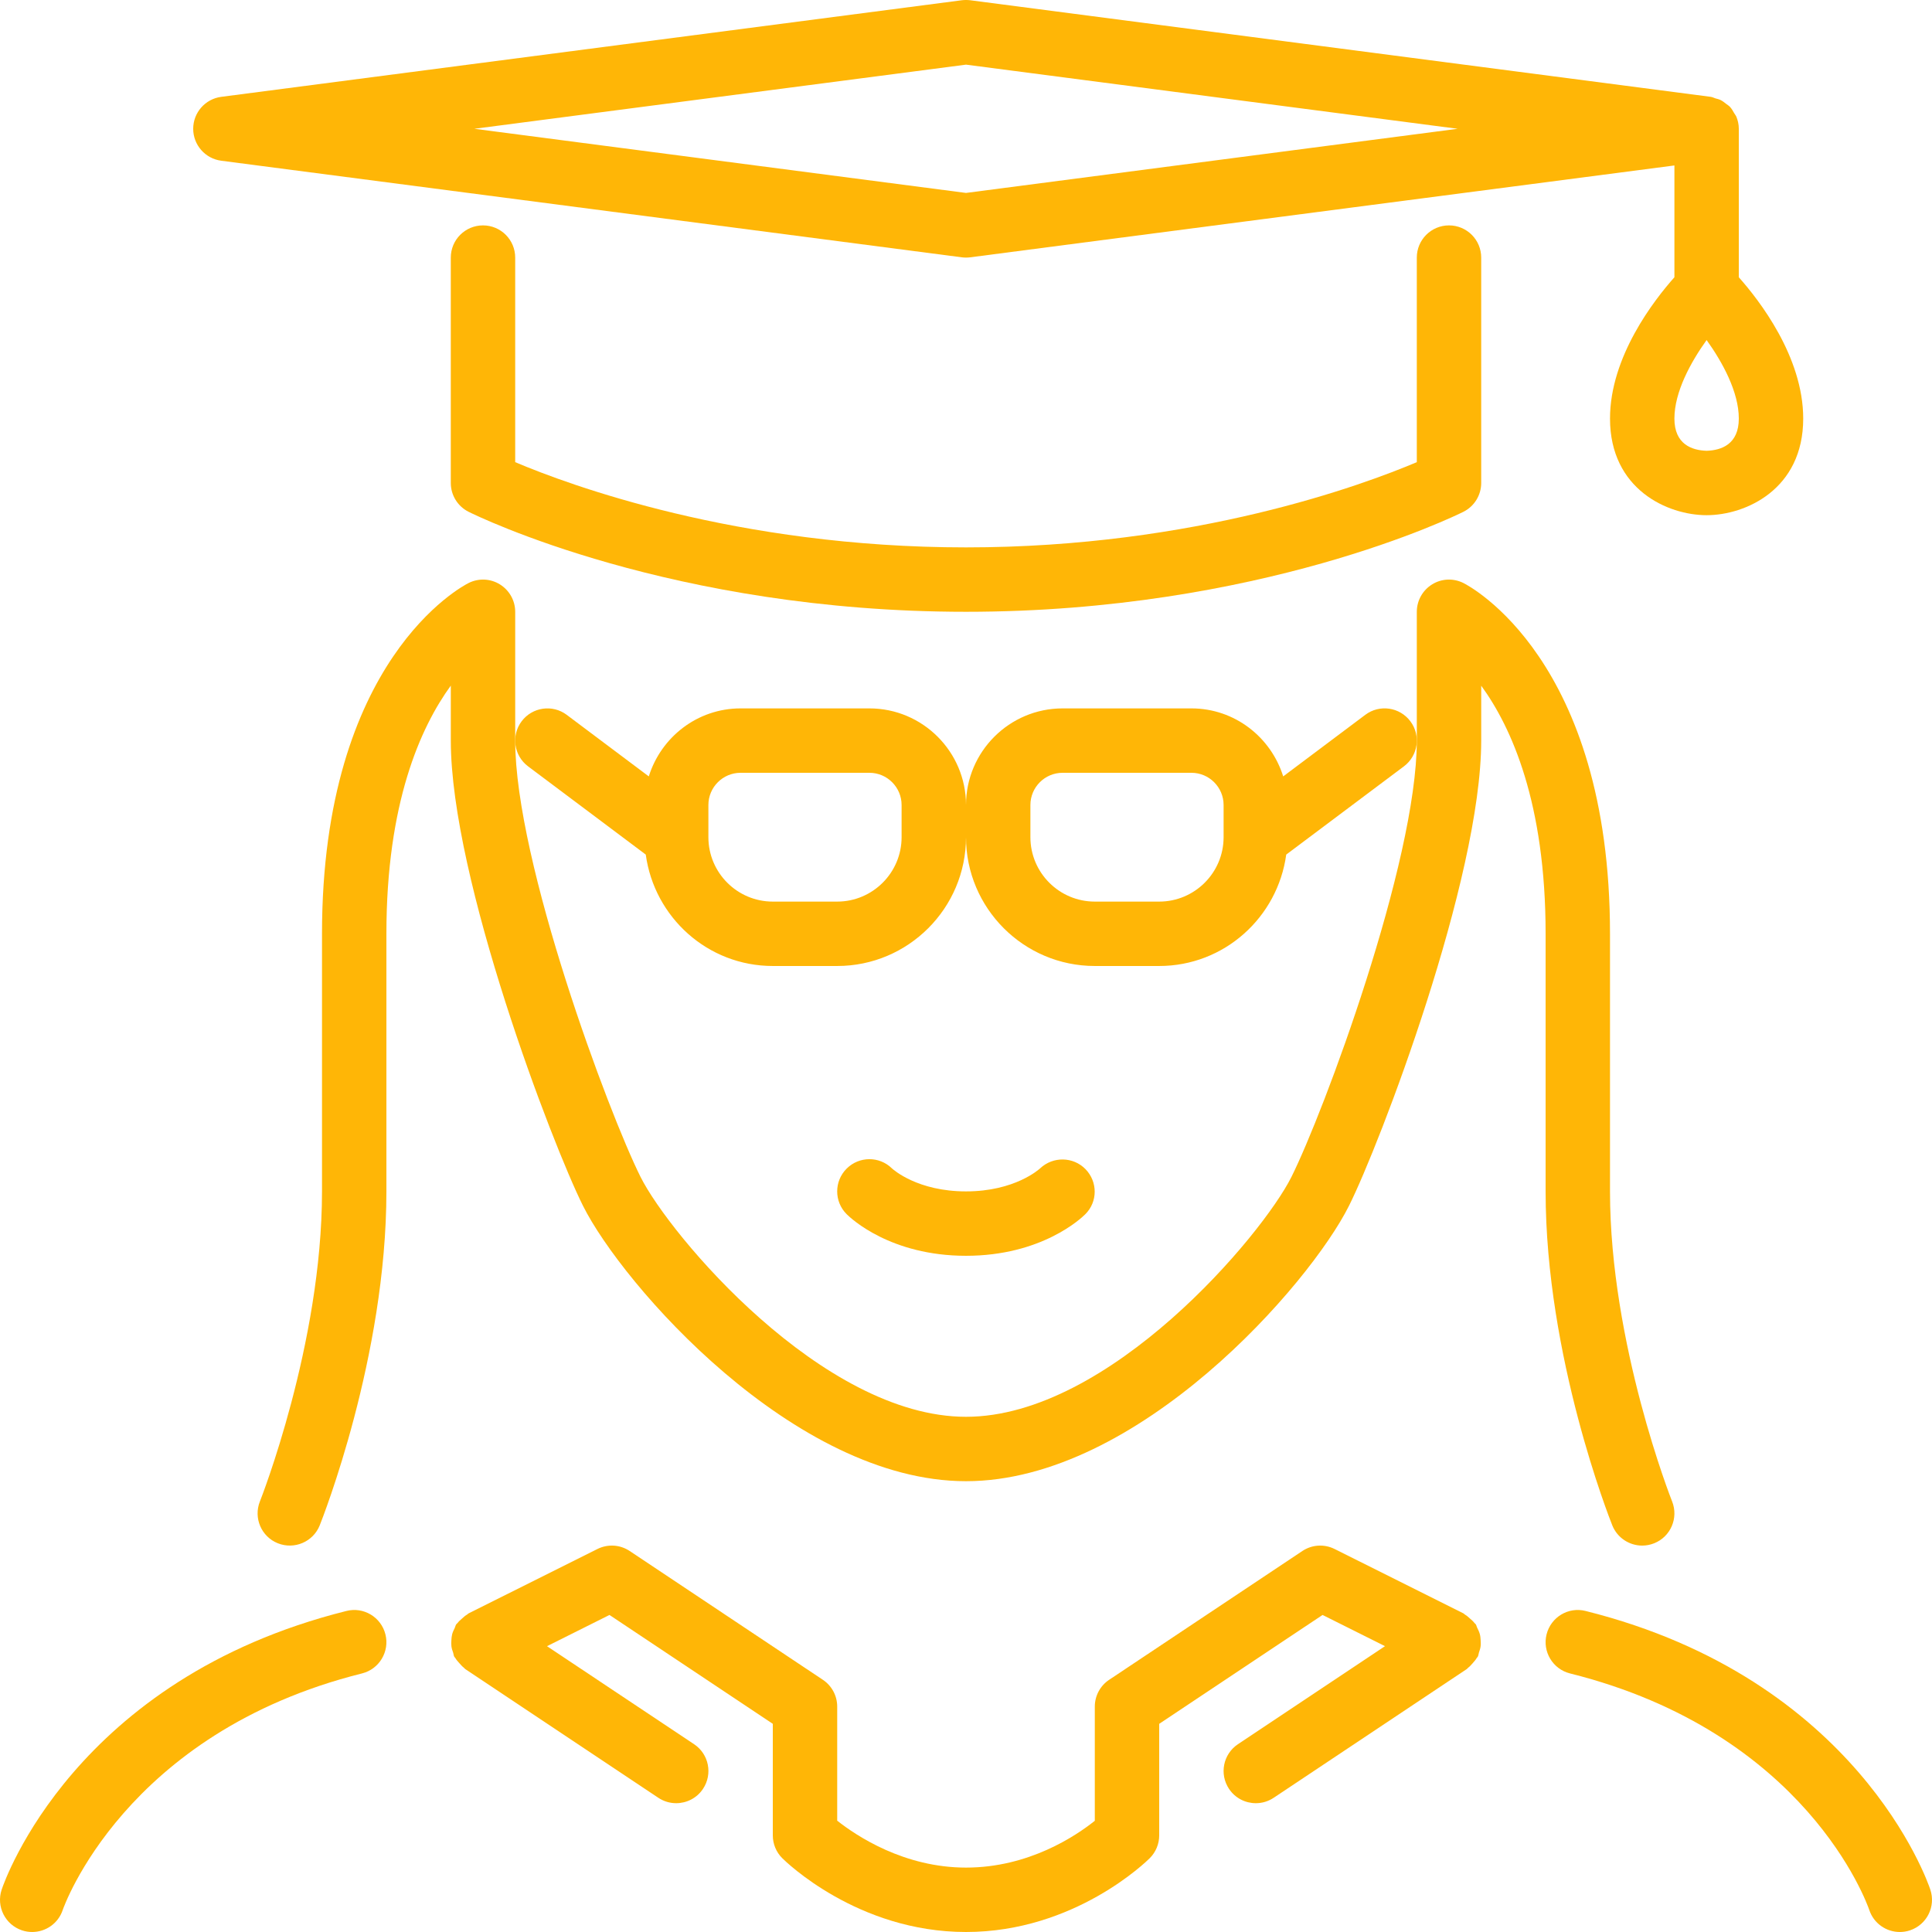
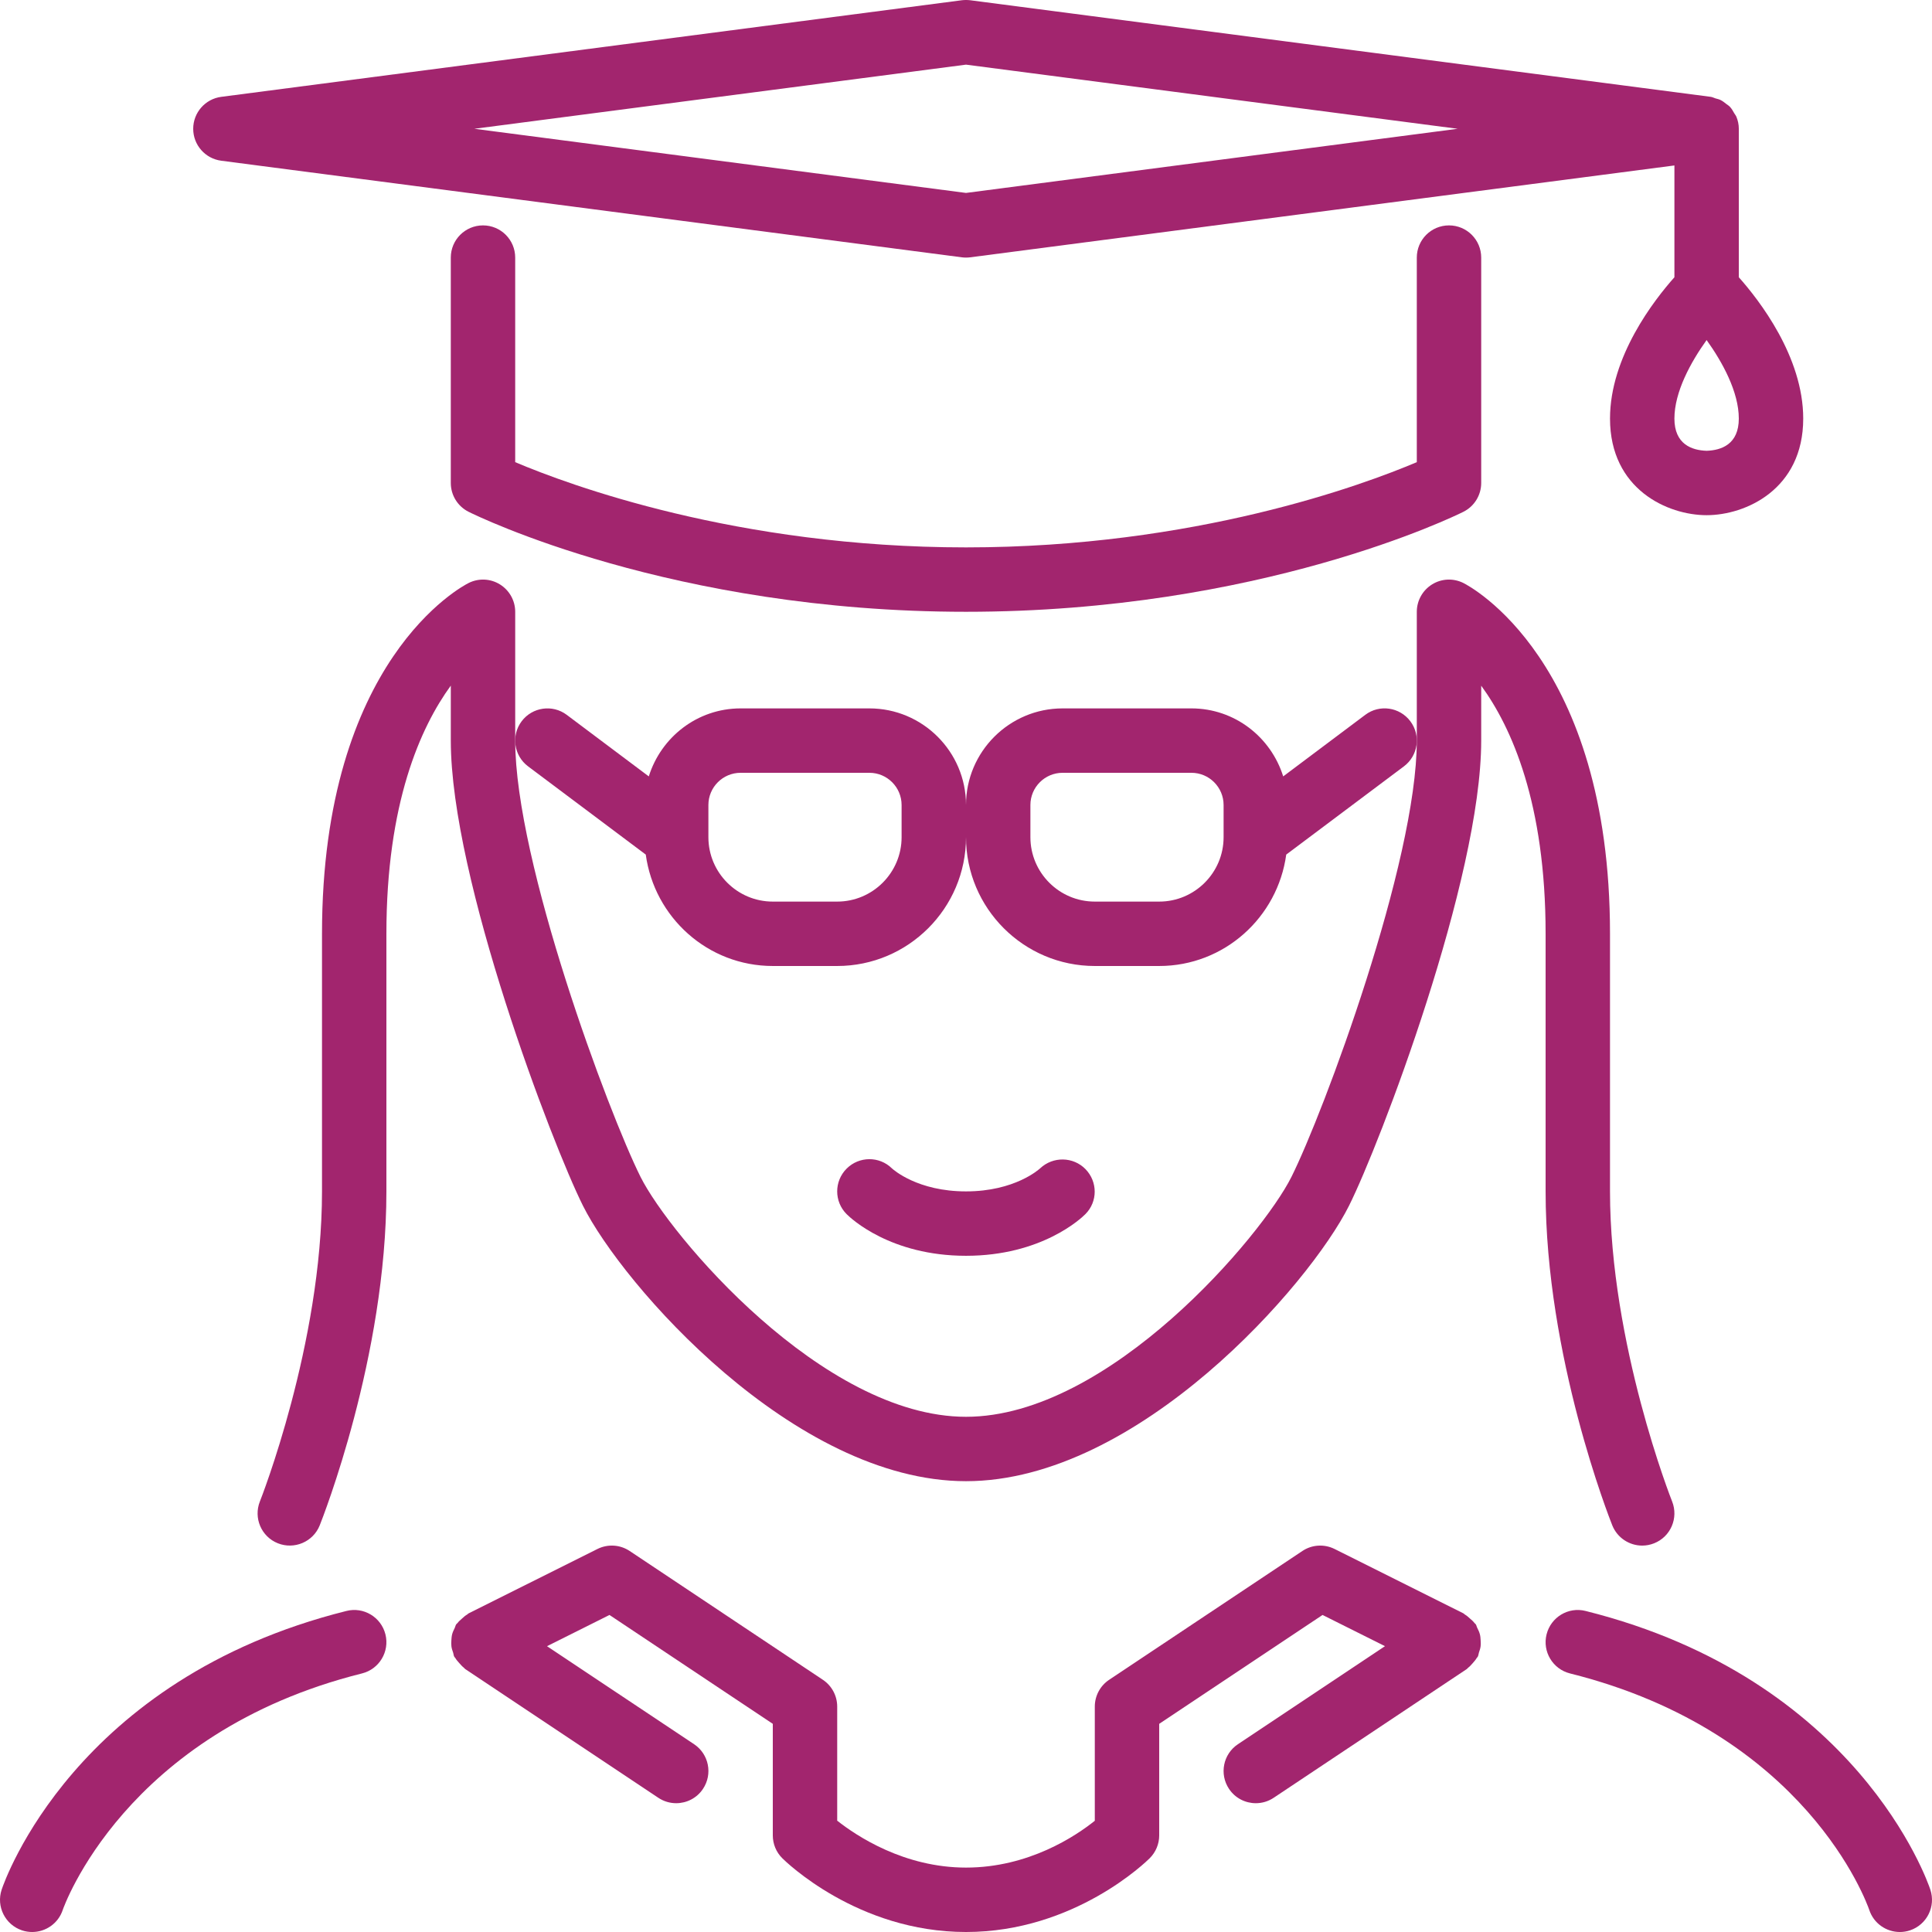
- <svg xmlns="http://www.w3.org/2000/svg" version="1.1" id="Layer_1" x="0px" y="0px" viewBox="0 0 511.996 511.996" style="enable-background:new 0 0 511.996 511.996;" xml:space="preserve" width="512px" height="512px">
+ <svg xmlns="http://www.w3.org/2000/svg" version="1.1" id="Layer_1" x="0px" y="0px" width="512px" height="512px" viewBox="0 0 512 512" enable-background="new 0 0 512 512" xml:space="preserve">
  <g>
    <g>
      <g>
-         <path d="M58.631,42.594l196.267,25.6c0.367,0.043,0.734,0.068,1.101,0.068s0.734-0.026,1.101-0.068l186.633-24.346v29.628     c-5.35,6.016-17.067,21.026-17.067,37.453c0,18.782,15.309,25.6,25.6,25.6s25.6-6.818,25.6-25.6     c0-16.427-11.716-31.437-17.067-37.453V34.129c0-1.126-0.239-2.193-0.64-3.183c-0.145-0.35-0.393-0.623-0.58-0.947     c-0.333-0.597-0.666-1.186-1.126-1.681c-0.299-0.316-0.657-0.529-0.998-0.785c-0.486-0.393-0.964-0.768-1.527-1.041     c-0.418-0.205-0.862-0.29-1.314-0.418c-0.418-0.128-0.794-0.35-1.246-0.41l-196.267-25.6c-0.734-0.085-1.468-0.085-2.202,0     l-196.267,25.6c-4.25,0.555-7.432,4.181-7.432,8.465C51.198,38.413,54.381,42.04,58.631,42.594z M460.798,110.929     c0,6.81-4.617,8.405-8.533,8.533c-3.917-0.128-8.533-1.724-8.533-8.533c0-7.083,4.352-14.985,8.533-20.813     C456.446,95.945,460.798,103.847,460.798,110.929z M255.998,17.131l130.295,16.998L255.998,51.128L125.703,34.129L255.998,17.131     z" fill="#ffb606" />
-         <path d="M307.198,255.996c17.237,0,31.394-12.894,33.664-29.525l31.189-23.381c3.772-2.825,4.54-8.175,1.707-11.947     c-2.825-3.772-8.175-4.548-11.947-1.707l-21.751,16.316c-3.251-10.402-12.86-18.022-24.329-18.022h-34.133     c-14.114,0-25.6,11.486-25.6,25.6c0-14.114-11.486-25.6-25.6-25.6h-34.133c-11.469,0-21.077,7.62-24.329,18.022l-21.751-16.316     c-3.763-2.825-9.122-2.057-11.947,1.707c-2.833,3.772-2.065,9.122,1.707,11.947l31.189,23.381     c2.27,16.631,16.418,29.525,33.664,29.525h17.067c18.825,0,34.133-15.309,34.133-34.133c0,18.825,15.309,34.133,34.133,34.133     H307.198z M238.931,221.863c0,9.412-7.663,17.067-17.067,17.067h-17.067c-9.412,0-17.067-7.654-17.067-17.067v-8.533     c0-4.702,3.823-8.533,8.533-8.533h34.133c4.71,0,8.533,3.831,8.533,8.533V221.863z M273.065,221.863v-8.533     c0-4.702,3.823-8.533,8.533-8.533h34.133c4.71,0,8.533,3.831,8.533,8.533v8.533c0,9.412-7.654,17.067-17.067,17.067h-17.067     C280.719,238.929,273.065,231.275,273.065,221.863z" fill="#ffb606" />
-         <path d="M392.182,433.105c-0.162-0.606-0.418-1.152-0.7-1.715c-0.162-0.299-0.196-0.64-0.384-0.93     c-0.094-0.128-0.23-0.196-0.324-0.324c-0.358-0.469-0.802-0.853-1.263-1.246c-0.41-0.375-0.811-0.742-1.297-1.016     c-0.145-0.094-0.23-0.23-0.393-0.316l-34.133-17.058c-2.748-1.374-6.008-1.169-8.55,0.529l-51.209,34.133     c-2.372,1.579-3.797,4.25-3.797,7.1v30.259c-5.077,4.062-17.544,12.407-34.133,12.407c-16.427,0-29.013-8.388-34.133-12.433     v-30.234c0-2.85-1.425-5.521-3.797-7.1l-51.2-34.133c-2.543-1.698-5.803-1.903-8.55-0.529l-34.133,17.058     c-0.154,0.077-0.239,0.213-0.375,0.299c-0.512,0.29-0.939,0.674-1.374,1.075c-0.427,0.376-0.853,0.734-1.186,1.178     c-0.102,0.137-0.256,0.213-0.35,0.35c-0.205,0.307-0.239,0.657-0.401,0.981c-0.265,0.538-0.521,1.058-0.674,1.638     c-0.137,0.538-0.171,1.05-0.205,1.596c-0.034,0.538-0.06,1.058,0.009,1.604c0.068,0.597,0.265,1.143,0.461,1.707     c0.119,0.341,0.111,0.7,0.273,1.024c0.077,0.154,0.222,0.247,0.307,0.393c0.282,0.495,0.666,0.913,1.058,1.348     c0.384,0.427,0.742,0.853,1.186,1.195c0.137,0.102,0.213,0.256,0.35,0.35l51.2,34.133c1.459,0.973,3.106,1.434,4.727,1.434     c2.756,0,5.47-1.331,7.108-3.797c2.62-3.925,1.562-9.225-2.364-11.836l-38.972-25.975l16.555-8.277l43.281,28.851v29.568     c0,2.261,0.896,4.437,2.5,6.033c0.802,0.802,19.9,19.567,48.7,19.567s47.898-18.765,48.7-19.567c1.596-1.596,2.5-3.772,2.5-6.033     v-29.568l43.29-28.851l16.546,8.269l-38.972,25.984c-3.925,2.611-4.983,7.91-2.364,11.836c1.638,2.466,4.352,3.797,7.108,3.797     c1.621,0,3.268-0.461,4.727-1.434l51.2-34.133c0.137-0.094,0.205-0.239,0.333-0.333c0.478-0.358,0.853-0.802,1.254-1.254     c0.358-0.427,0.725-0.811,0.998-1.289c0.085-0.154,0.239-0.247,0.316-0.41c0.179-0.35,0.179-0.725,0.299-1.084     c0.179-0.538,0.367-1.05,0.435-1.613c0.077-0.58,0.051-1.126,0.009-1.698C392.344,434.104,392.318,433.617,392.182,433.105z" fill="#ffb606" />
-         <path d="M427.271,404.237c1.34,3.328,4.54,5.359,7.927,5.359c1.058,0,2.125-0.196,3.166-0.614     c4.378-1.741,6.502-6.707,4.762-11.085c-0.171-0.41-16.461-41.719-16.461-82.167v-68.267c0-72.704-37.265-92.169-38.852-92.962     c-2.637-1.323-5.786-1.195-8.294,0.367c-2.517,1.562-4.053,4.301-4.053,7.262v34.133c0,32.273-24.695,98.569-33.237,115.652     c-7.654,15.317-48.154,63.548-86.229,63.548s-78.575-48.23-86.238-63.548c-8.533-17.084-33.229-83.379-33.229-115.652v-34.133     c0-2.961-1.536-5.7-4.053-7.262s-5.658-1.69-8.294-0.367c-1.587,0.794-38.852,20.258-38.852,92.962v68.267     c0,40.448-16.29,81.758-16.461,82.167c-1.741,4.378,0.384,9.344,4.762,11.085c4.361,1.741,9.344-0.375,11.093-4.745     c0.717-1.809,17.672-44.698,17.672-88.508v-68.267c0-34.603,9.02-54.707,17.067-65.766v14.566     c0,36.625,26.871,106.965,35.029,123.281c10.385,20.77,55.834,72.986,101.504,72.986s91.119-52.216,101.495-72.986     c8.166-16.316,35.038-86.656,35.038-123.281v-14.549c8.064,11.068,17.067,31.164,17.067,65.749v68.267     C409.598,359.539,426.554,402.428,427.271,404.237z" fill="#ffb606" />
-         <path d="M275.667,309.602c-0.273,0.247-6.707,6.127-19.669,6.127c-12.774,0-19.209-5.709-19.652-6.118     c-3.319-3.251-8.67-3.226-11.981,0.085c-3.337,3.337-3.337,8.73,0,12.066c1.126,1.126,11.605,11.034,31.633,11.034     s30.507-9.907,31.633-11.034c3.294-3.294,3.285-8.567,0.051-11.913C284.431,306.505,279.072,306.411,275.667,309.602z" fill="#ffb606" />
-         <path d="M511.554,500.766c-0.751-2.27-19.371-55.851-91.358-73.847c-4.574-1.161-9.199,1.638-10.342,6.204     c-1.143,4.574,1.638,9.207,6.212,10.351c62.524,15.633,78.66,60.809,79.309,62.686c1.186,3.576,4.514,5.837,8.09,5.837     c0.887,0,1.801-0.137,2.697-0.435C510.633,510.067,513.048,505.238,511.554,500.766z" fill="#ffb606" />
-         <path d="M392.531,127.996V68.263c0-4.71-3.814-8.533-8.533-8.533s-8.533,3.823-8.533,8.533v54.212     c-14.114,5.982-58.778,22.588-119.467,22.588s-105.353-16.606-119.467-22.588V68.263c0-4.71-3.814-8.533-8.533-8.533     s-8.533,3.823-8.533,8.533v59.733c0,3.234,1.826,6.187,4.719,7.637c2.167,1.075,53.897,26.496,131.814,26.496     s129.647-25.421,131.814-26.496C390.705,134.183,392.531,131.23,392.531,127.996z" fill="#ffb606" />
-         <path d="M91.8,426.919c-71.987,17.997-90.607,71.578-91.358,73.847c-1.493,4.471,0.922,9.301,5.393,10.795     c0.896,0.299,1.801,0.435,2.697,0.435c3.575,0,6.903-2.261,8.09-5.837c0.162-0.469,16.316-46.942,79.309-62.686     c4.574-1.143,7.356-5.777,6.212-10.351C100.999,428.557,96.365,425.758,91.8,426.919z" fill="#ffb606" />
+         <path fill="#A2256E" d="M58.631,42.594l196.269,25.6c0.367,0.043,0.734,0.068,1.101,0.068s0.733-0.026,1.101-0.068     l186.635-24.346v29.628c-5.35,6.016-17.067,21.026-17.067,37.453c0,18.782,15.31,25.601,25.601,25.601     s25.601-6.818,25.601-25.601c0-16.427-11.717-31.437-17.067-37.453V34.129c0-1.126-0.239-2.193-0.64-3.183     c-0.146-0.35-0.394-0.623-0.58-0.947c-0.333-0.597-0.666-1.186-1.126-1.681c-0.3-0.316-0.657-0.529-0.998-0.785     c-0.486-0.393-0.964-0.768-1.527-1.041c-0.418-0.205-0.862-0.29-1.314-0.418c-0.418-0.128-0.794-0.35-1.245-0.41l-196.269-25.6     c-0.734-0.085-1.468-0.085-2.203,0l-196.269,25.6c-4.25,0.555-7.432,4.181-7.432,8.465     C51.198,38.413,54.381,42.041,58.631,42.594z M460.802,110.93c0,6.81-4.617,8.405-8.533,8.533     c-3.917-0.128-8.533-1.724-8.533-8.533c0-7.083,4.353-14.985,8.533-20.813C456.449,95.946,460.802,103.848,460.802,110.93z      M256,17.131l130.296,16.998L256,51.128L125.704,34.129L256,17.131z" />
+         <path fill="#A2256E" d="M307.2,255.998c17.237,0,31.395-12.894,33.665-29.525l31.188-23.381c3.772-2.825,4.54-8.175,1.707-11.947     c-2.825-3.772-8.175-4.548-11.946-1.707l-21.752,16.316c-3.251-10.402-12.859-18.022-24.329-18.022H281.6     c-14.113,0-25.6,11.486-25.6,25.6c0-14.114-11.486-25.6-25.6-25.6h-34.133c-11.469,0-21.077,7.62-24.329,18.022l-21.751-16.316     c-3.763-2.825-9.122-2.057-11.947,1.707c-2.833,3.772-2.065,9.122,1.707,11.947l31.189,23.381     c2.27,16.631,16.418,29.525,33.665,29.525h17.067c18.825,0,34.133-15.309,34.133-34.133c0,18.825,15.309,34.133,34.133,34.133     H307.2z M238.933,221.865c0,9.412-7.663,17.067-17.067,17.067h-17.067c-9.412,0-17.067-7.654-17.067-17.067v-8.533     c0-4.702,3.823-8.533,8.533-8.533h34.133c4.71,0,8.533,3.831,8.533,8.533v8.533H238.933z M273.067,221.865v-8.533     c0-4.702,3.823-8.533,8.532-8.533h34.134c4.71,0,8.533,3.831,8.533,8.533v8.533c0,9.412-7.654,17.067-17.067,17.067h-17.066     C280.721,238.931,273.067,231.277,273.067,221.865z" />
+         <path fill="#A2256E" d="M392.186,433.108c-0.162-0.606-0.418-1.152-0.701-1.715c-0.161-0.299-0.195-0.641-0.383-0.93     c-0.095-0.129-0.23-0.196-0.324-0.324c-0.358-0.47-0.803-0.854-1.264-1.246c-0.41-0.375-0.811-0.742-1.297-1.017     c-0.145-0.094-0.23-0.229-0.393-0.315l-34.133-17.059c-2.748-1.374-6.009-1.169-8.551,0.529l-51.209,34.133     c-2.373,1.579-3.797,4.25-3.797,7.101v30.259c-5.078,4.063-17.545,12.407-34.134,12.407c-16.427,0-29.013-8.388-34.133-12.433     v-30.234c0-2.851-1.425-5.521-3.797-7.101l-51.201-34.133c-2.543-1.698-5.803-1.903-8.55-0.529l-34.133,17.059     c-0.154,0.077-0.239,0.213-0.375,0.299c-0.512,0.29-0.939,0.674-1.374,1.075c-0.427,0.376-0.853,0.733-1.186,1.178     c-0.102,0.137-0.256,0.213-0.35,0.351c-0.205,0.307-0.239,0.656-0.401,0.98c-0.265,0.538-0.521,1.058-0.674,1.638     c-0.137,0.538-0.171,1.051-0.205,1.597c-0.034,0.538-0.06,1.058,0.009,1.604c0.068,0.598,0.265,1.144,0.461,1.707     c0.119,0.341,0.111,0.7,0.273,1.024c0.077,0.153,0.222,0.247,0.307,0.393c0.282,0.495,0.666,0.913,1.058,1.349     c0.384,0.427,0.742,0.853,1.186,1.194c0.137,0.103,0.213,0.256,0.35,0.351l51.2,34.133c1.459,0.973,3.106,1.435,4.727,1.435     c2.756,0,5.47-1.331,7.108-3.798c2.62-3.925,1.562-9.225-2.364-11.836l-38.972-25.975l16.555-8.277l43.281,28.852v29.567     c0,2.262,0.896,4.438,2.5,6.033c0.802,0.803,19.9,19.567,48.7,19.567c28.801,0,47.898-18.765,48.701-19.567     c1.596-1.596,2.5-3.771,2.5-6.033v-29.567l43.289-28.852l16.547,8.269l-38.973,25.984c-3.925,2.611-4.982,7.91-2.363,11.836     c1.638,2.467,4.352,3.798,7.107,3.798c1.621,0,3.268-0.461,4.727-1.435l51.201-34.133c0.137-0.095,0.205-0.239,0.333-0.333     c0.478-0.358,0.853-0.803,1.254-1.254c0.358-0.428,0.726-0.812,0.998-1.289c0.085-0.154,0.239-0.247,0.315-0.41     c0.18-0.351,0.18-0.726,0.299-1.084c0.18-0.538,0.367-1.05,0.436-1.613c0.077-0.58,0.051-1.126,0.01-1.698     C392.348,434.107,392.321,433.62,392.186,433.108z" />
+         <path fill="#A2256E" d="M427.274,404.24c1.34,3.328,4.54,5.359,7.927,5.359c1.059,0,2.125-0.196,3.166-0.614     c4.378-1.741,6.502-6.707,4.763-11.085c-0.172-0.41-16.462-41.72-16.462-82.168v-68.268c0-72.705-37.266-92.169-38.852-92.962     c-2.637-1.323-5.787-1.195-8.295,0.367c-2.517,1.562-4.053,4.301-4.053,7.262v34.133c0,32.273-24.695,98.569-33.237,115.652     c-7.653,15.317-48.154,63.549-86.229,63.549s-78.576-48.23-86.239-63.549c-8.533-17.083-33.229-83.379-33.229-115.652v-34.133     c0-2.961-1.536-5.7-4.053-7.262s-5.658-1.69-8.294-0.367c-1.587,0.794-38.853,20.258-38.853,92.962v68.268     c0,40.448-16.29,81.759-16.461,82.168c-1.741,4.378,0.384,9.344,4.762,11.085c4.361,1.741,9.344-0.375,11.093-4.745     c0.717-1.809,17.672-44.698,17.672-88.509v-68.268c0-34.603,9.02-54.708,17.067-65.767v14.566     c0,36.625,26.872,106.966,35.029,123.282c10.385,20.77,55.834,72.986,101.505,72.986c45.67,0,91.119-52.217,101.496-72.986     c8.166-16.316,35.038-86.657,35.038-123.282v-14.549c8.064,11.068,17.067,31.165,17.067,65.75v68.268     C409.602,359.542,426.558,402.432,427.274,404.24z" />
+         <path fill="#A2256E" d="M275.669,309.604c-0.272,0.247-6.707,6.127-19.669,6.127c-12.774,0-19.209-5.709-19.652-6.118     c-3.319-3.251-8.67-3.227-11.981,0.085c-3.337,3.337-3.337,8.73,0,12.066c1.126,1.126,11.605,11.034,31.633,11.034     s30.508-9.907,31.633-11.034c3.295-3.294,3.285-8.567,0.051-11.913C284.434,306.508,279.074,306.414,275.669,309.604z" />
+         <path fill="#A2256E" d="M511.558,500.77c-0.751-2.27-19.371-55.851-91.358-73.848c-4.574-1.16-9.199,1.639-10.342,6.204     c-1.144,4.574,1.638,9.208,6.212,10.352c62.524,15.633,78.66,60.81,79.31,62.687c1.186,3.576,4.514,5.837,8.09,5.837     c0.887,0,1.801-0.137,2.697-0.435C510.637,510.071,513.052,505.242,511.558,500.77z" />
+         <path fill="#A2256E" d="M392.534,127.997V68.264c0-4.71-3.813-8.533-8.533-8.533c-4.719,0-8.533,3.823-8.533,8.533v54.212     c-14.114,5.982-58.778,22.588-119.468,22.588s-105.354-16.606-119.468-22.588V68.264c0-4.71-3.814-8.533-8.533-8.533     s-8.533,3.823-8.533,8.533v59.733c0,3.234,1.826,6.187,4.719,7.637c2.167,1.075,53.897,26.496,131.815,26.496     c77.918,0,129.648-25.421,131.814-26.496C390.708,134.184,392.534,131.231,392.534,127.997z" />
+         <path fill="#A2256E" d="M91.801,426.922C19.813,444.92,1.193,498.501,0.442,500.77c-1.493,4.472,0.922,9.302,5.393,10.796     C6.731,511.864,7.636,512,8.532,512c3.575,0,6.903-2.261,8.09-5.837c0.162-0.469,16.316-46.942,79.31-62.687     c4.574-1.144,7.356-5.777,6.212-10.352C101,428.561,96.366,425.762,91.801,426.922z" />
      </g>
    </g>
  </g>
-   <g>
- </g>
-   <g>
- </g>
-   <g>
- </g>
-   <g>
- </g>
-   <g>
- </g>
-   <g>
- </g>
-   <g>
- </g>
-   <g>
- </g>
-   <g>
- </g>
-   <g>
- </g>
-   <g>
- </g>
-   <g>
- </g>
-   <g>
- </g>
-   <g>
- </g>
-   <g>
- </g>
</svg>
